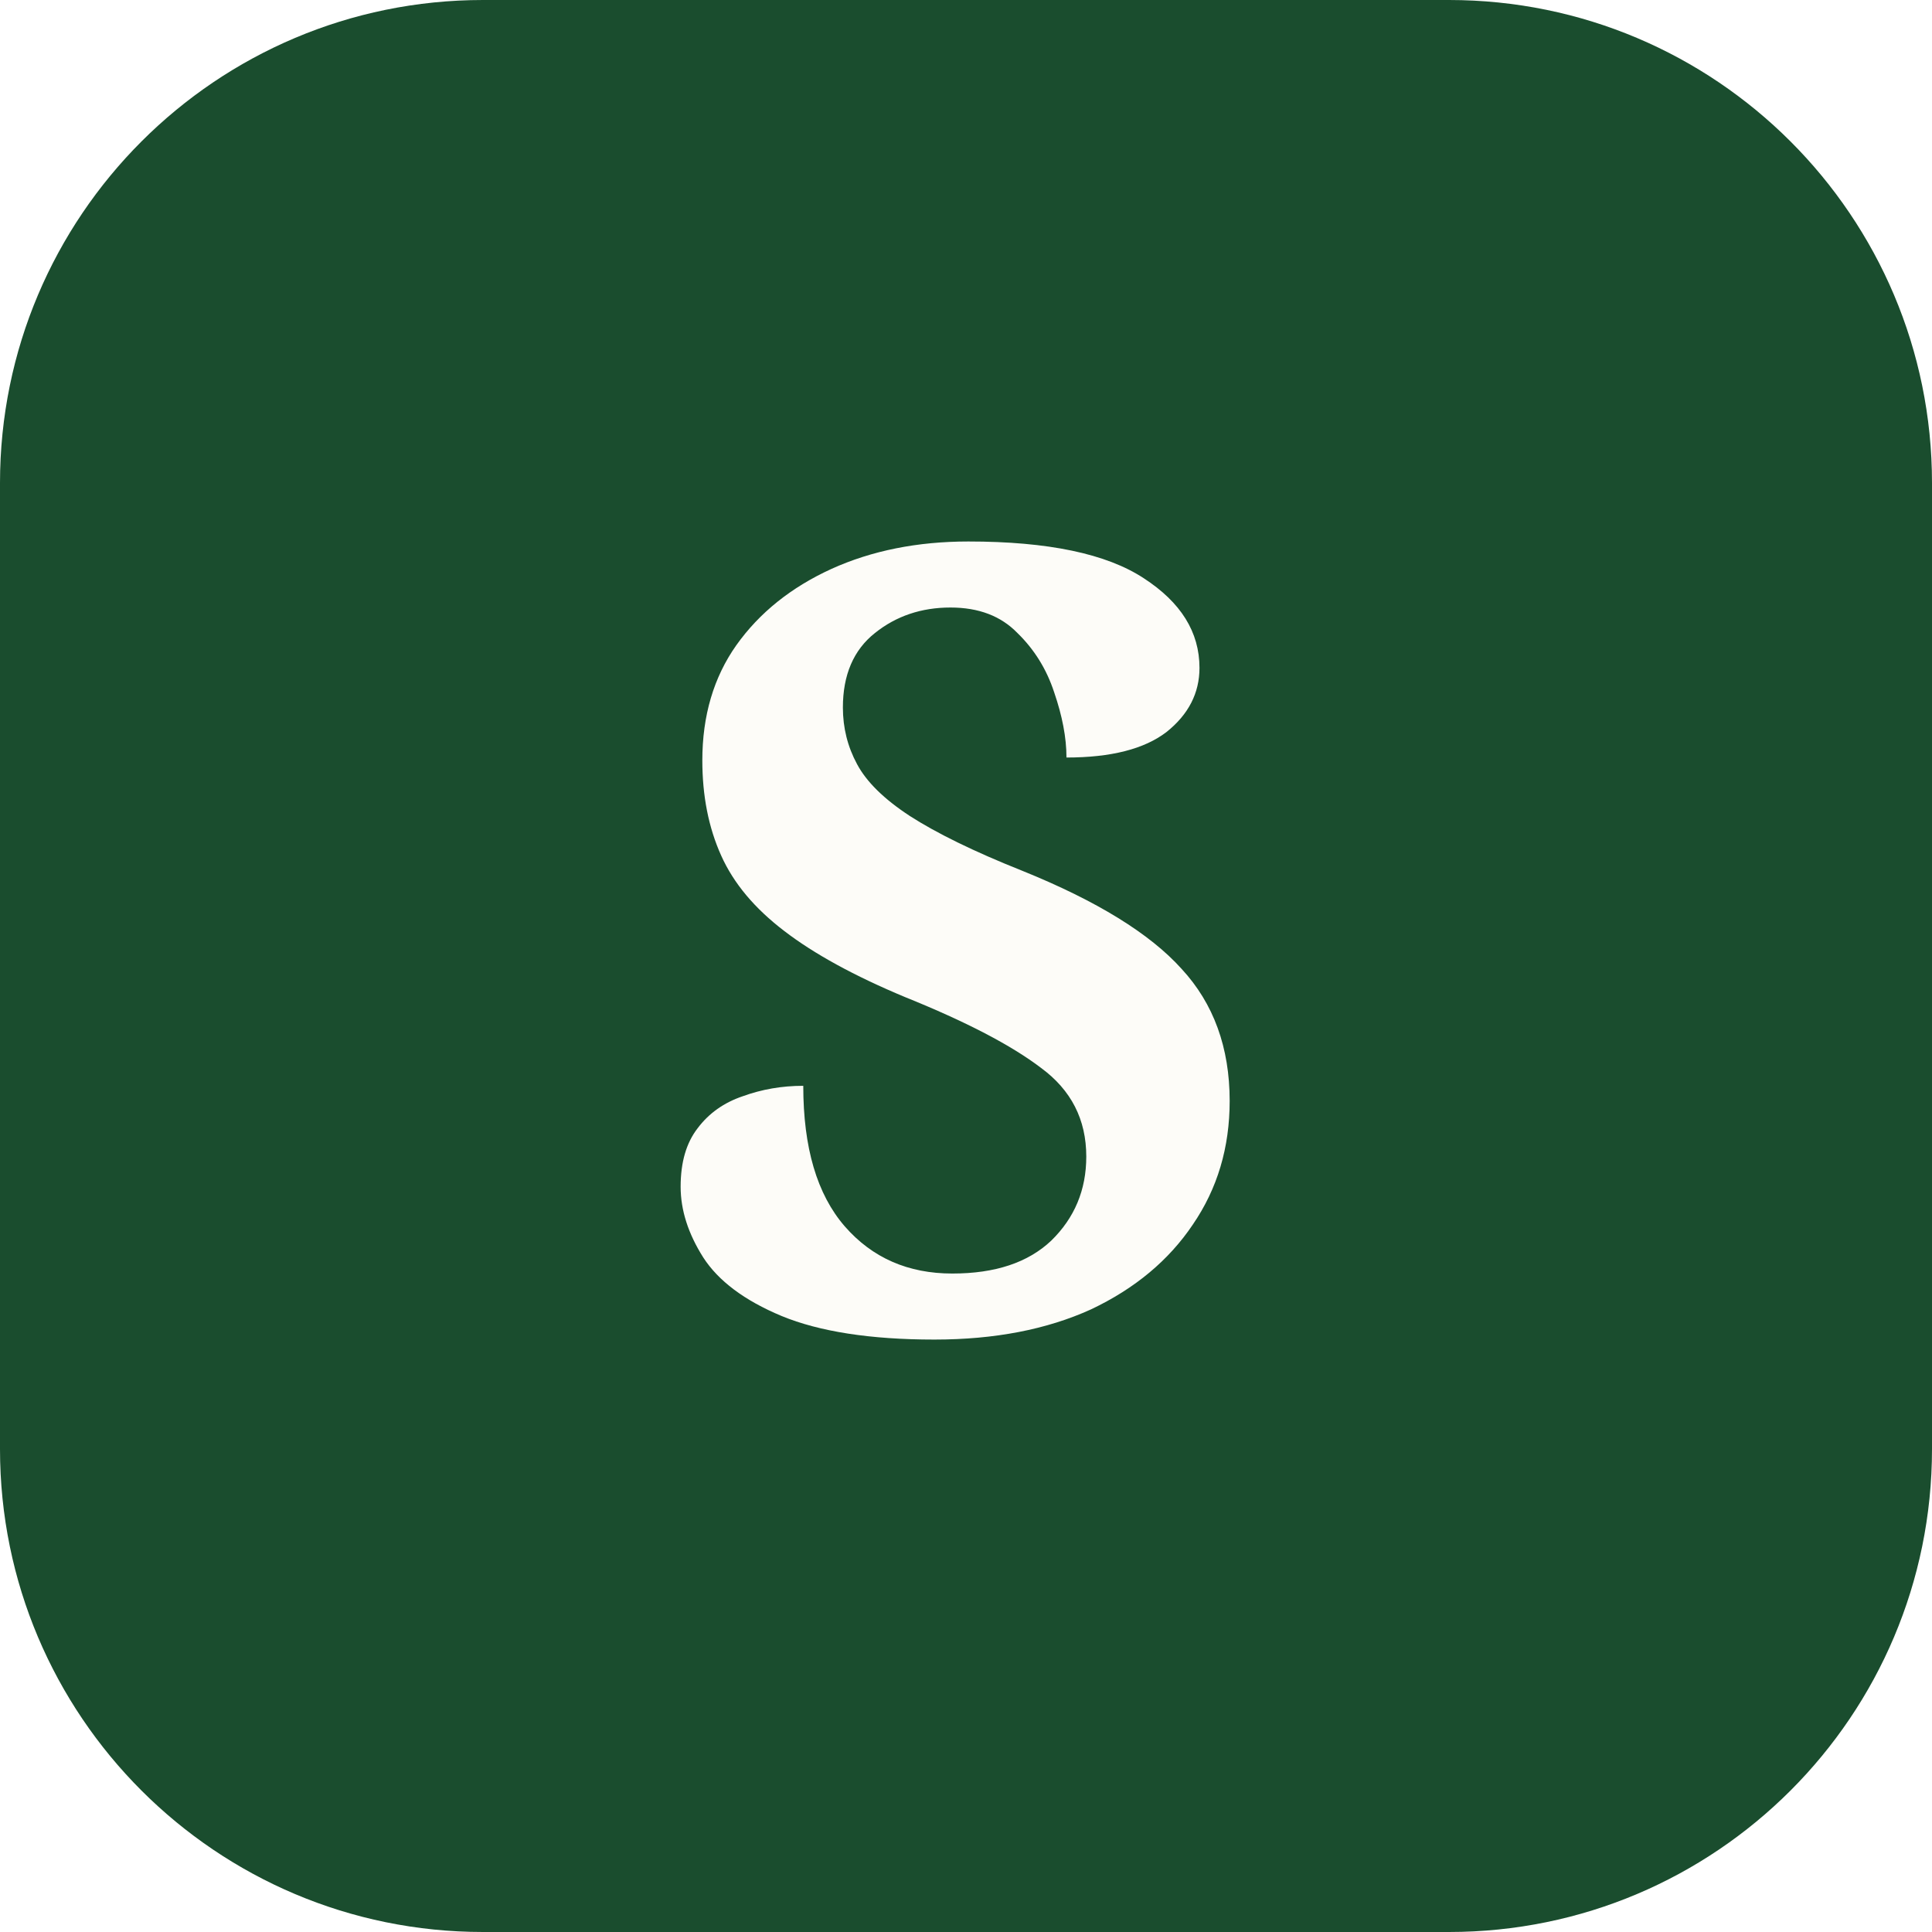
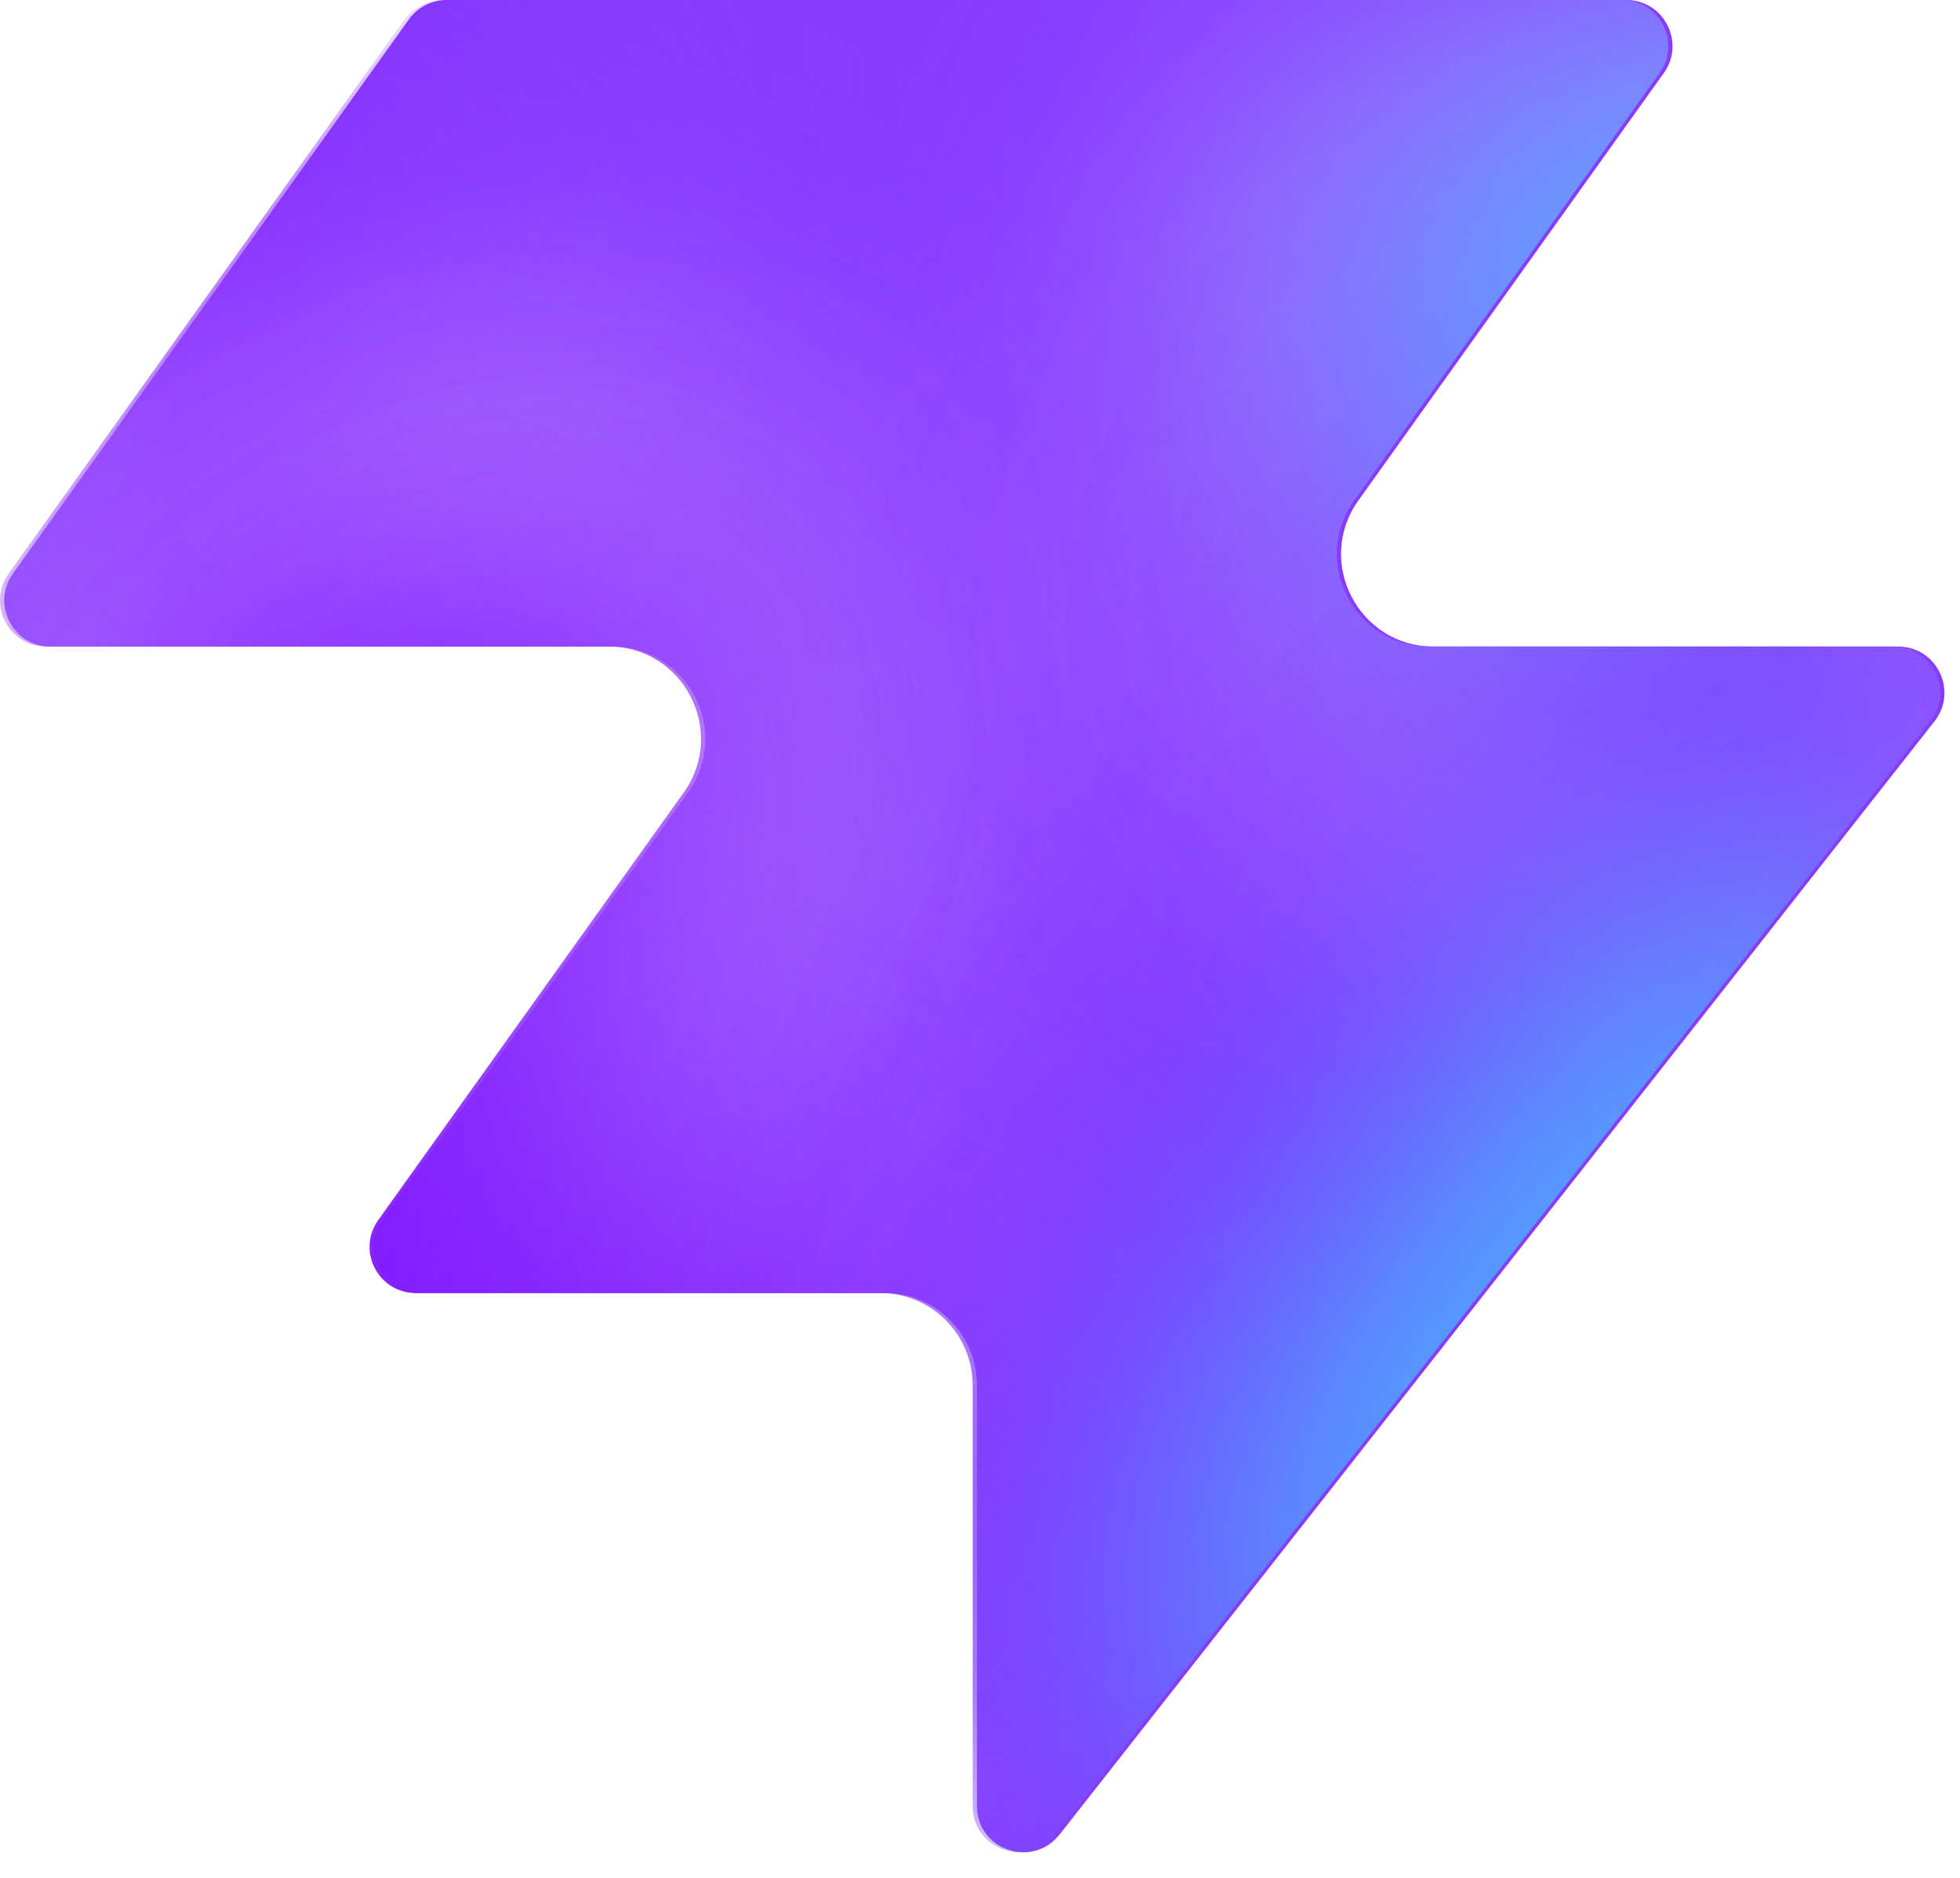
- <svg xmlns="http://www.w3.org/2000/svg" viewBox="0 0 32 32" fill="none">
-   <rect width="32" height="32" rx="8" fill="#1a4d2e" />
-   <text x="16" y="22" text-anchor="middle" fill="#fdfcf8" font-family="Georgia, serif" font-size="18" font-weight="600">S</text>
+ <svg xmlns="http://www.w3.org/2000/svg" width="48" height="46" fill="none" viewBox="0 0 48 46">
+   <path fill="#863bff" d="M25.946 44.938c-.664.845-2.021.375-2.021-.698V33.937a2.26 2.26 0 0 0-2.262-2.262H10.287c-.92 0-1.456-1.04-.92-1.788l7.48-10.471c1.07-1.497 0-3.578-1.842-3.578H1.237c-.92 0-1.456-1.04-.92-1.788L10.013.474c.214-.297.556-.474.92-.474h28.894c.92 0 1.456 1.04.92 1.788l-7.48 10.471c-1.07 1.498 0 3.579 1.842 3.579h11.377c.943 0 1.473 1.088.89 1.83L25.947 44.94z" style="fill:#863bff;fill:color(display-p3 .525 .23 1);fill-opacity:1" />
+   <mask id="a" width="48" height="46" x="0" y="0" maskUnits="userSpaceOnUse" style="mask-type:alpha">
+     <path fill="#000" d="M25.842 44.938c-.664.844-2.021.375-2.021-.698V33.937a2.26 2.26 0 0 0-2.262-2.262H10.183c-.92 0-1.456-1.04-.92-1.788l7.48-10.471c1.07-1.498 0-3.579-1.842-3.579H1.133c-.92 0-1.456-1.04-.92-1.787L9.91.473c.214-.297.556-.474.92-.474h28.894c.92 0 1.456 1.04.92 1.788l-7.48 10.471c-1.07 1.498 0 3.578 1.842 3.578h11.377c.943 0 1.473 1.088.89 1.832L25.843 44.94z" style="fill:#000;fill-opacity:1" />
+   </mask>
+   <g mask="url(#a)">
+     <g filter="url(#b)">
+       <ellipse cx="5.508" cy="14.704" fill="#ede6ff" rx="5.508" ry="14.704" style="fill:#ede6ff;fill:color(display-p3 .927 .903 1);fill-opacity:1" transform="matrix(.00324 1 1 -.00324 -4.47 31.516)" />
+     </g>
+     <g filter="url(#c)">
+       <ellipse cx="10.399" cy="29.851" fill="#ede6ff" rx="10.399" ry="29.851" style="fill:#ede6ff;fill:color(display-p3 .927 .903 1);fill-opacity:1" transform="matrix(.00324 1 1 -.00324 -39.328 7.883)" />
+     </g>
+     <g filter="url(#d)">
+       <ellipse cx="5.508" cy="30.487" fill="#7e14ff" rx="5.508" ry="30.487" style="fill:#7e14ff;fill:color(display-p3 .492 .077 1);fill-opacity:1" transform="rotate(89.814 -25.913 -14.639)scale(1 -1)" />
+     </g>
+     <g filter="url(#e)">
+       <ellipse cx="5.508" cy="30.599" fill="#7e14ff" rx="5.508" ry="30.599" style="fill:#7e14ff;fill:color(display-p3 .492 .077 1);fill-opacity:1" transform="rotate(89.814 -32.644 -3.334)scale(1 -1)" />
+     </g>
+     <g filter="url(#f)">
+       <ellipse cx="5.508" cy="30.599" fill="#7e14ff" rx="5.508" ry="30.599" style="fill:#7e14ff;fill:color(display-p3 .492 .077 1);fill-opacity:1" transform="matrix(.00324 1 1 -.00324 -34.34 30.47)" />
+     </g>
+     <g filter="url(#g)">
+       <ellipse cx="14.072" cy="22.078" fill="#ede6ff" rx="14.072" ry="22.078" style="fill:#ede6ff;fill:color(display-p3 .927 .903 1);fill-opacity:1" transform="rotate(93.35 24.506 48.493)scale(-1 1)" />
+     </g>
+     <g filter="url(#h)">
+       <ellipse cx="3.47" cy="21.501" fill="#7e14ff" rx="3.47" ry="21.501" style="fill:#7e14ff;fill:color(display-p3 .492 .077 1);fill-opacity:1" transform="rotate(89.009 28.708 47.59)scale(-1 1)" />
+     </g>
+     <g filter="url(#i)">
+       <ellipse cx="3.47" cy="21.501" fill="#7e14ff" rx="3.47" ry="21.501" style="fill:#7e14ff;fill:color(display-p3 .492 .077 1);fill-opacity:1" transform="rotate(89.009 28.708 47.59)scale(-1 1)" />
+     </g>
+     <g filter="url(#j)">
+       <ellipse cx=".387" cy="8.972" fill="#7e14ff" rx="4.407" ry="29.108" style="fill:#7e14ff;fill:color(display-p3 .492 .077 1);fill-opacity:1" transform="rotate(39.51 .387 8.972)" />
+     </g>
+     <g filter="url(#k)">
+       <ellipse cx="47.523" cy="-6.092" fill="#7e14ff" rx="4.407" ry="29.108" style="fill:#7e14ff;fill:color(display-p3 .492 .077 1);fill-opacity:1" transform="rotate(37.892 47.523 -6.092)" />
+     </g>
+     <g filter="url(#l)">
+       <ellipse cx="41.412" cy="6.333" fill="#47bfff" rx="5.971" ry="9.665" style="fill:#47bfff;fill:color(display-p3 .28 .748 1);fill-opacity:1" transform="rotate(37.892 41.412 6.333)" />
+     </g>
+     <g filter="url(#m)">
+       <ellipse cx="-1.879" cy="38.332" fill="#7e14ff" rx="4.407" ry="29.108" style="fill:#7e14ff;fill:color(display-p3 .492 .077 1);fill-opacity:1" transform="rotate(37.892 -1.88 38.332)" />
+     </g>
+     <g filter="url(#n)">
+       <ellipse cx="-1.879" cy="38.332" fill="#7e14ff" rx="4.407" ry="29.108" style="fill:#7e14ff;fill:color(display-p3 .492 .077 1);fill-opacity:1" transform="rotate(37.892 -1.88 38.332)" />
+     </g>
+     <g filter="url(#o)">
+       <ellipse cx="35.651" cy="29.907" fill="#7e14ff" rx="4.407" ry="29.108" style="fill:#7e14ff;fill:color(display-p3 .492 .077 1);fill-opacity:1" transform="rotate(37.892 35.651 29.907)" />
+     </g>
+     <g filter="url(#p)">
+       <ellipse cx="38.418" cy="32.4" fill="#47bfff" rx="5.971" ry="15.297" style="fill:#47bfff;fill:color(display-p3 .28 .748 1);fill-opacity:1" transform="rotate(37.892 38.418 32.4)" />
+     </g>
+   </g>
+   <defs>
+     <filter id="b" width="60.045" height="41.654" x="-19.77" y="16.149" color-interpolation-filters="sRGB" filterUnits="userSpaceOnUse">
+       <feFlood flood-opacity="0" result="BackgroundImageFix" />
+       <feBlend in="SourceGraphic" in2="BackgroundImageFix" result="shape" />
+       <feGaussianBlur result="effect1_foregroundBlur_2002_17158" stdDeviation="7.659" />
+     </filter>
+     <filter id="c" width="90.34" height="51.437" x="-54.613" y="-7.533" color-interpolation-filters="sRGB" filterUnits="userSpaceOnUse">
+       <feFlood flood-opacity="0" result="BackgroundImageFix" />
+       <feBlend in="SourceGraphic" in2="BackgroundImageFix" result="shape" />
+       <feGaussianBlur result="effect1_foregroundBlur_2002_17158" stdDeviation="7.659" />
+     </filter>
+     <filter id="d" width="79.355" height="29.4" x="-49.64" y="2.03" color-interpolation-filters="sRGB" filterUnits="userSpaceOnUse">
+       <feFlood flood-opacity="0" result="BackgroundImageFix" />
+       <feBlend in="SourceGraphic" in2="BackgroundImageFix" result="shape" />
+       <feGaussianBlur result="effect1_foregroundBlur_2002_17158" stdDeviation="4.596" />
+     </filter>
+     <filter id="e" width="79.579" height="29.4" x="-45.045" y="20.029" color-interpolation-filters="sRGB" filterUnits="userSpaceOnUse">
+       <feFlood flood-opacity="0" result="BackgroundImageFix" />
+       <feBlend in="SourceGraphic" in2="BackgroundImageFix" result="shape" />
+       <feGaussianBlur result="effect1_foregroundBlur_2002_17158" stdDeviation="4.596" />
+     </filter>
+     <filter id="f" width="79.579" height="29.4" x="-43.513" y="21.178" color-interpolation-filters="sRGB" filterUnits="userSpaceOnUse">
+       <feFlood flood-opacity="0" result="BackgroundImageFix" />
+       <feBlend in="SourceGraphic" in2="BackgroundImageFix" result="shape" />
+       <feGaussianBlur result="effect1_foregroundBlur_2002_17158" stdDeviation="4.596" />
+     </filter>
+     <filter id="g" width="74.749" height="58.852" x="15.756" y="-17.901" color-interpolation-filters="sRGB" filterUnits="userSpaceOnUse">
+       <feFlood flood-opacity="0" result="BackgroundImageFix" />
+       <feBlend in="SourceGraphic" in2="BackgroundImageFix" result="shape" />
+       <feGaussianBlur result="effect1_foregroundBlur_2002_17158" stdDeviation="7.659" />
+     </filter>
+     <filter id="h" width="61.377" height="25.362" x="23.548" y="2.284" color-interpolation-filters="sRGB" filterUnits="userSpaceOnUse">
+       <feFlood flood-opacity="0" result="BackgroundImageFix" />
+       <feBlend in="SourceGraphic" in2="BackgroundImageFix" result="shape" />
+       <feGaussianBlur result="effect1_foregroundBlur_2002_17158" stdDeviation="4.596" />
+     </filter>
+     <filter id="i" width="61.377" height="25.362" x="23.548" y="2.284" color-interpolation-filters="sRGB" filterUnits="userSpaceOnUse">
+       <feFlood flood-opacity="0" result="BackgroundImageFix" />
+       <feBlend in="SourceGraphic" in2="BackgroundImageFix" result="shape" />
+       <feGaussianBlur result="effect1_foregroundBlur_2002_17158" stdDeviation="4.596" />
+     </filter>
+     <filter id="j" width="56.045" height="63.649" x="-27.636" y="-22.853" color-interpolation-filters="sRGB" filterUnits="userSpaceOnUse">
+       <feFlood flood-opacity="0" result="BackgroundImageFix" />
+       <feBlend in="SourceGraphic" in2="BackgroundImageFix" result="shape" />
+       <feGaussianBlur result="effect1_foregroundBlur_2002_17158" stdDeviation="4.596" />
+     </filter>
+     <filter id="k" width="54.814" height="64.646" x="20.116" y="-38.415" color-interpolation-filters="sRGB" filterUnits="userSpaceOnUse">
+       <feFlood flood-opacity="0" result="BackgroundImageFix" />
+       <feBlend in="SourceGraphic" in2="BackgroundImageFix" result="shape" />
+       <feGaussianBlur result="effect1_foregroundBlur_2002_17158" stdDeviation="4.596" />
+     </filter>
+     <filter id="l" width="33.541" height="35.313" x="24.641" y="-11.323" color-interpolation-filters="sRGB" filterUnits="userSpaceOnUse">
+       <feFlood flood-opacity="0" result="BackgroundImageFix" />
+       <feBlend in="SourceGraphic" in2="BackgroundImageFix" result="shape" />
+       <feGaussianBlur result="effect1_foregroundBlur_2002_17158" stdDeviation="4.596" />
+     </filter>
+     <filter id="m" width="54.814" height="64.646" x="-29.286" y="6.009" color-interpolation-filters="sRGB" filterUnits="userSpaceOnUse">
+       <feFlood flood-opacity="0" result="BackgroundImageFix" />
+       <feBlend in="SourceGraphic" in2="BackgroundImageFix" result="shape" />
+       <feGaussianBlur result="effect1_foregroundBlur_2002_17158" stdDeviation="4.596" />
+     </filter>
+     <filter id="n" width="54.814" height="64.646" x="-29.286" y="6.009" color-interpolation-filters="sRGB" filterUnits="userSpaceOnUse">
+       <feFlood flood-opacity="0" result="BackgroundImageFix" />
+       <feBlend in="SourceGraphic" in2="BackgroundImageFix" result="shape" />
+       <feGaussianBlur result="effect1_foregroundBlur_2002_17158" stdDeviation="4.596" />
+     </filter>
+     <filter id="o" width="54.814" height="64.646" x="8.244" y="-2.416" color-interpolation-filters="sRGB" filterUnits="userSpaceOnUse">
+       <feFlood flood-opacity="0" result="BackgroundImageFix" />
+       <feBlend in="SourceGraphic" in2="BackgroundImageFix" result="shape" />
+       <feGaussianBlur result="effect1_foregroundBlur_2002_17158" stdDeviation="4.596" />
+     </filter>
+     <filter id="p" width="39.409" height="43.623" x="18.713" y="10.588" color-interpolation-filters="sRGB" filterUnits="userSpaceOnUse">
+       <feFlood flood-opacity="0" result="BackgroundImageFix" />
+       <feBlend in="SourceGraphic" in2="BackgroundImageFix" result="shape" />
+       <feGaussianBlur result="effect1_foregroundBlur_2002_17158" stdDeviation="4.596" />
+     </filter>
+   </defs>
</svg>
